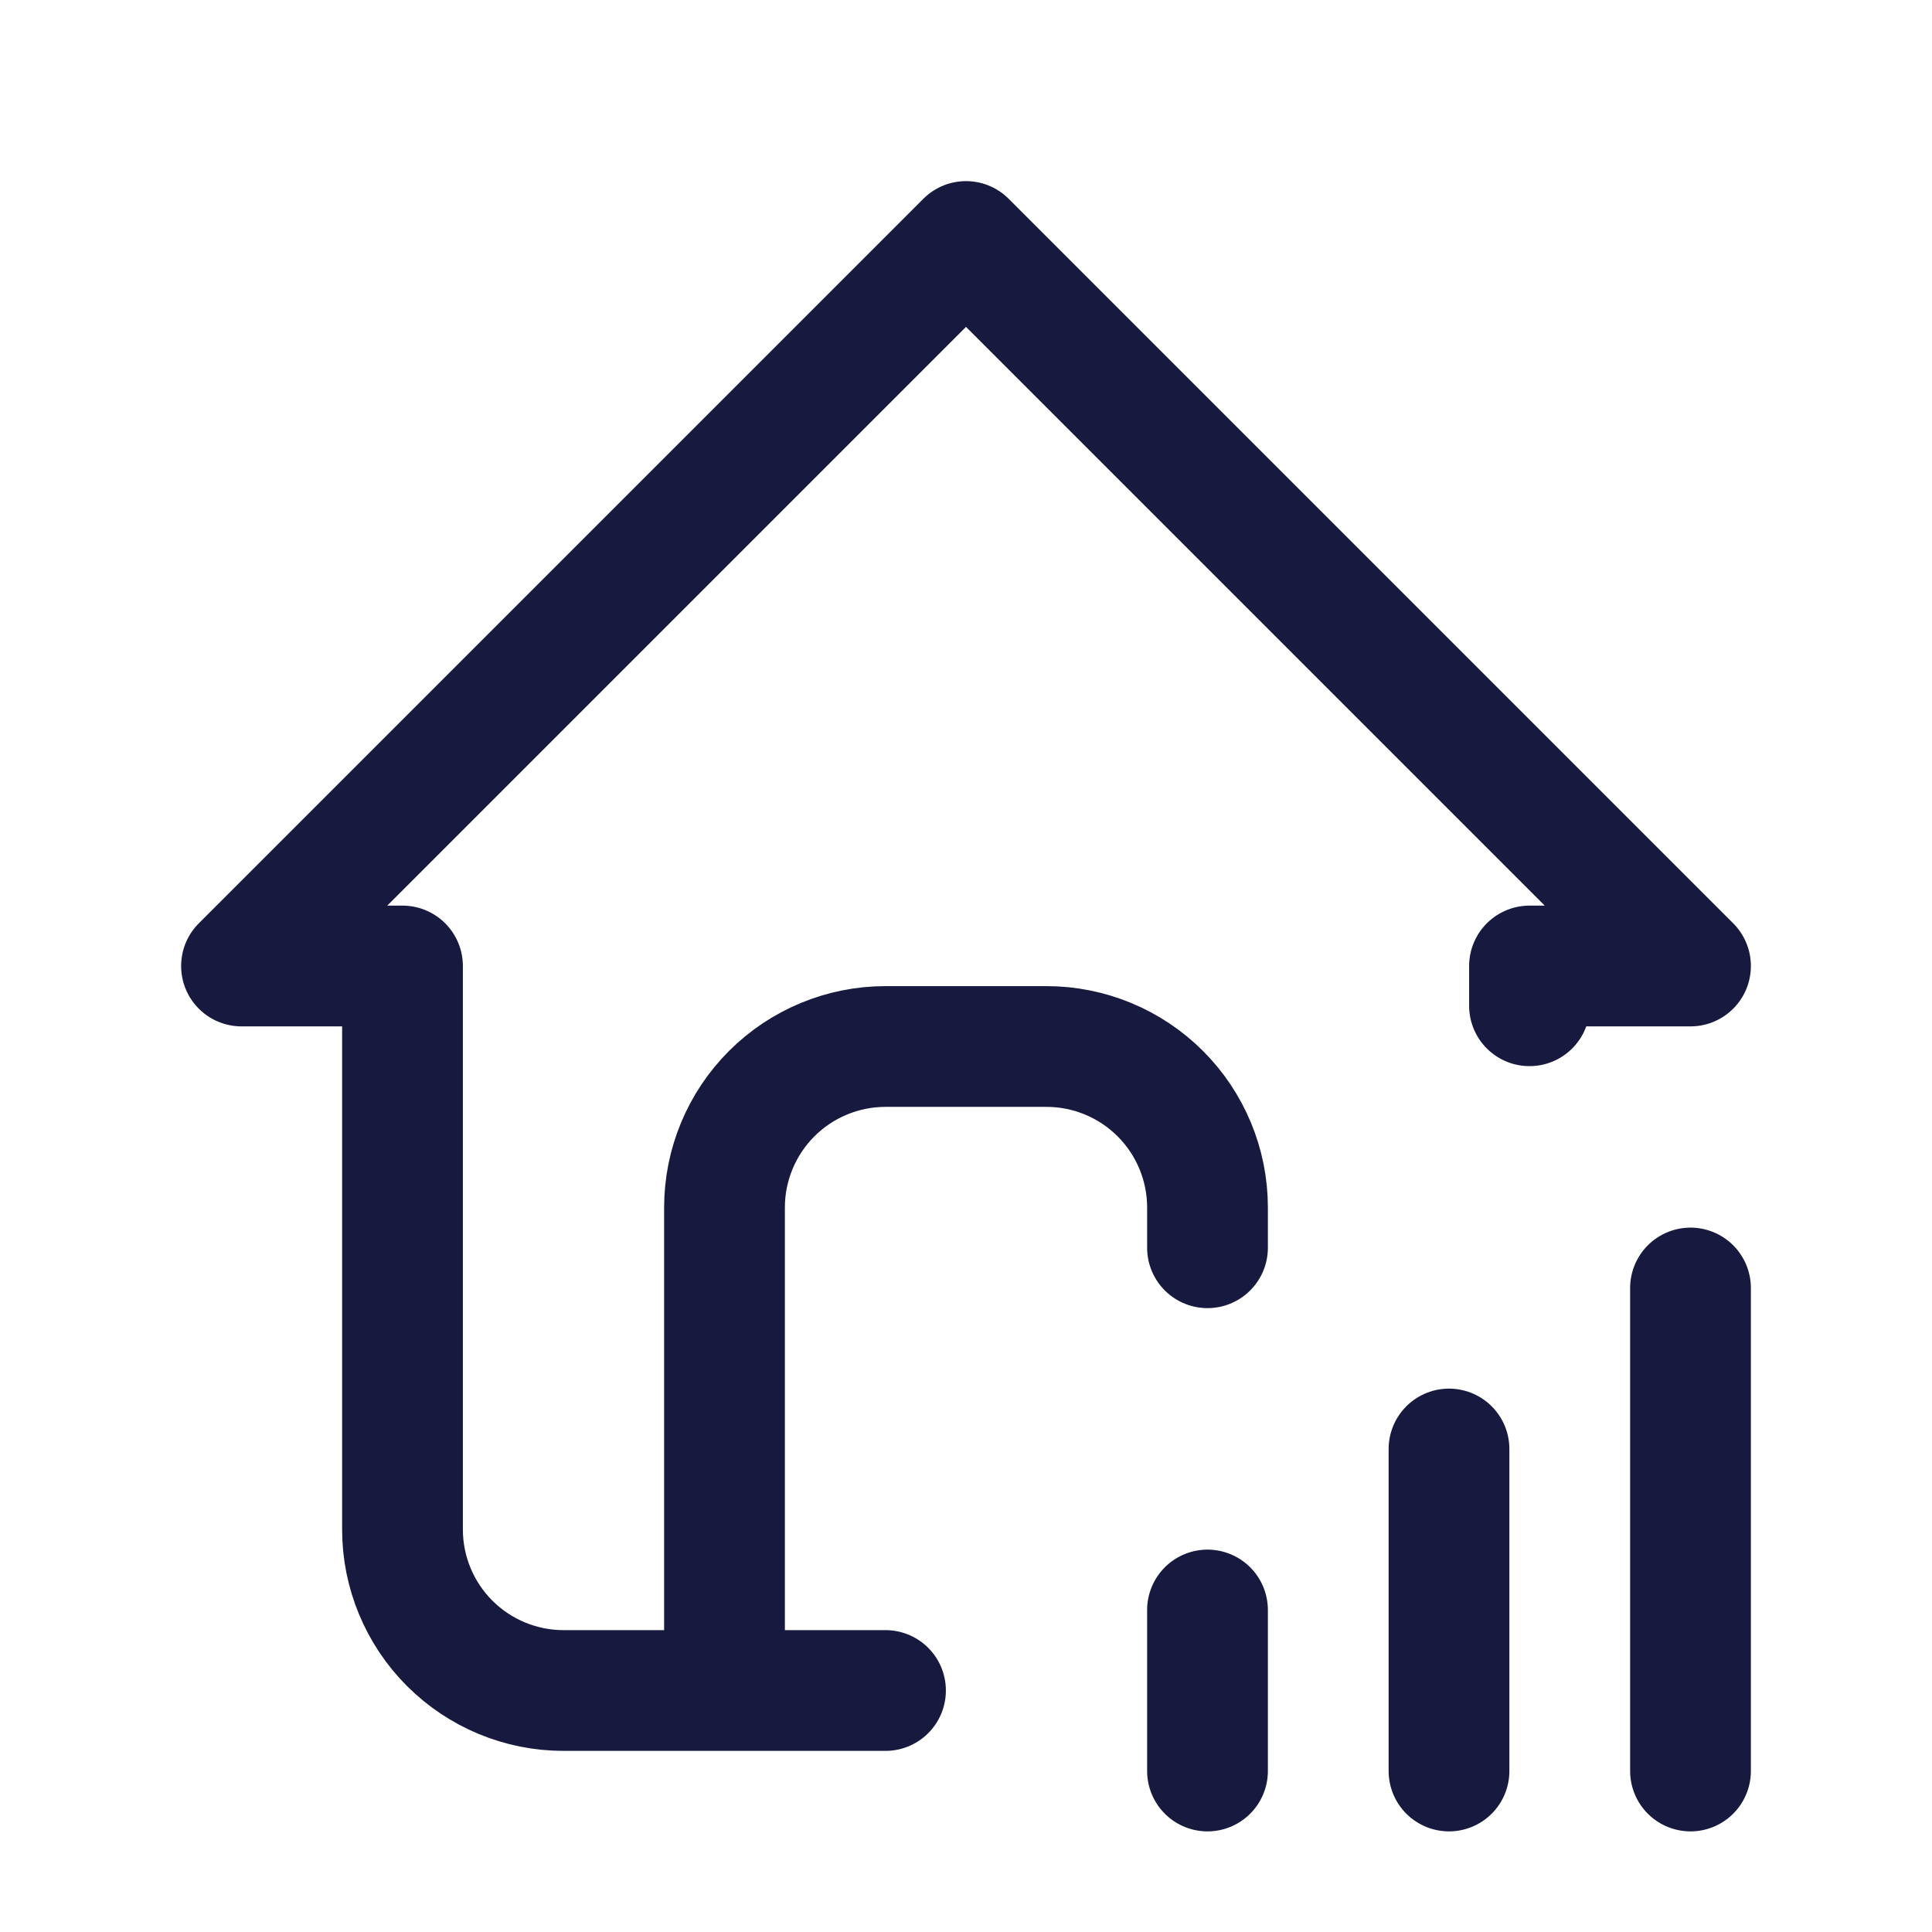
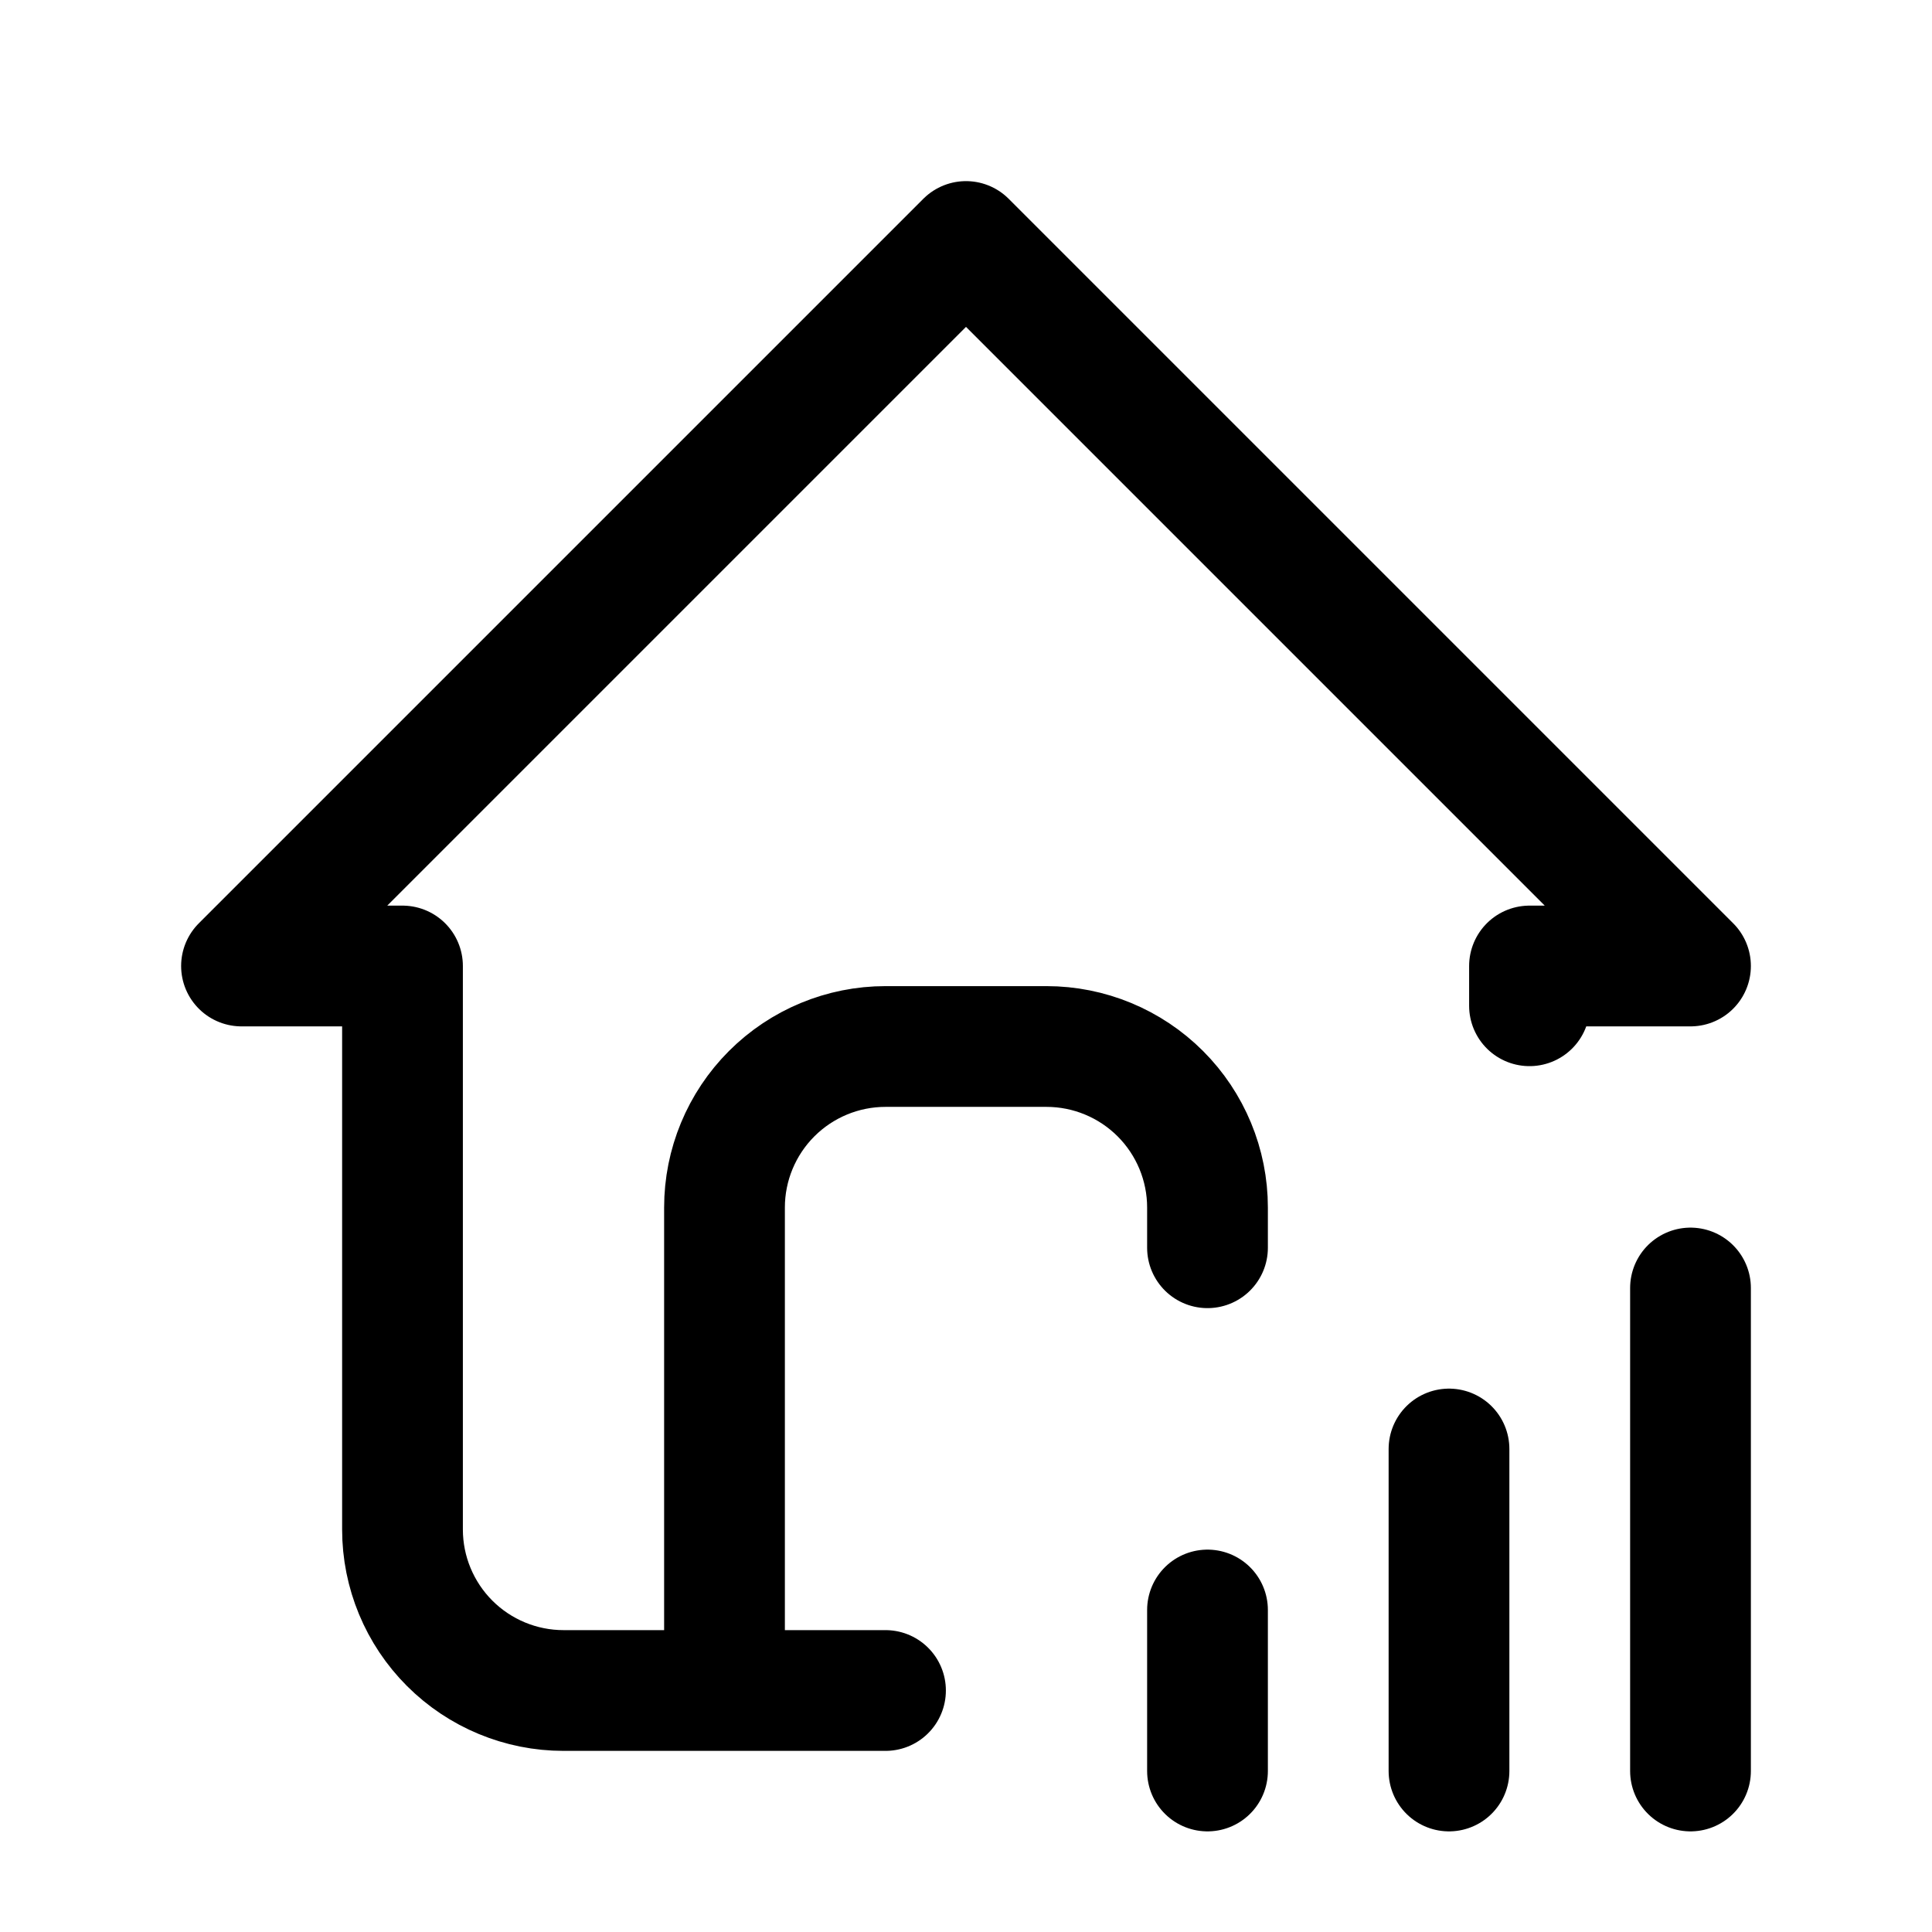
<svg xmlns="http://www.w3.org/2000/svg" width="24" height="24" viewBox="0 0 24 24" fill="none">
-   <path d="M15 22V20M18 22V18M21 22V16M19 12.494V12H21L12 3L3 12H5V19C5 19.53 5.211 20.039 5.586 20.414C5.961 20.789 6.47 21 7 21H11M9 21V15C9 14.47 9.211 13.961 9.586 13.586C9.961 13.211 10.47 13 11 13H13C13.53 13 14.039 13.211 14.414 13.586C14.789 13.961 15 14.47 15 15V15.5" stroke="#17193E" stroke-width="1.5" stroke-linecap="round" stroke-linejoin="round" />
+   <path d="M15 22V20M18 22V18M21 22V16M19 12.494V12H21L12 3L3 12H5V19C5 19.53 5.211 20.039 5.586 20.414C5.961 20.789 6.47 21 7 21H11M9 21V15C9 14.47 9.211 13.961 9.586 13.586C9.961 13.211 10.47 13 11 13H13C13.53 13 14.039 13.211 14.414 13.586C14.789 13.961 15 14.47 15 15V15.5" stroke="currentColor" stroke-width="1.5" stroke-linecap="round" stroke-linejoin="round" />
</svg>
